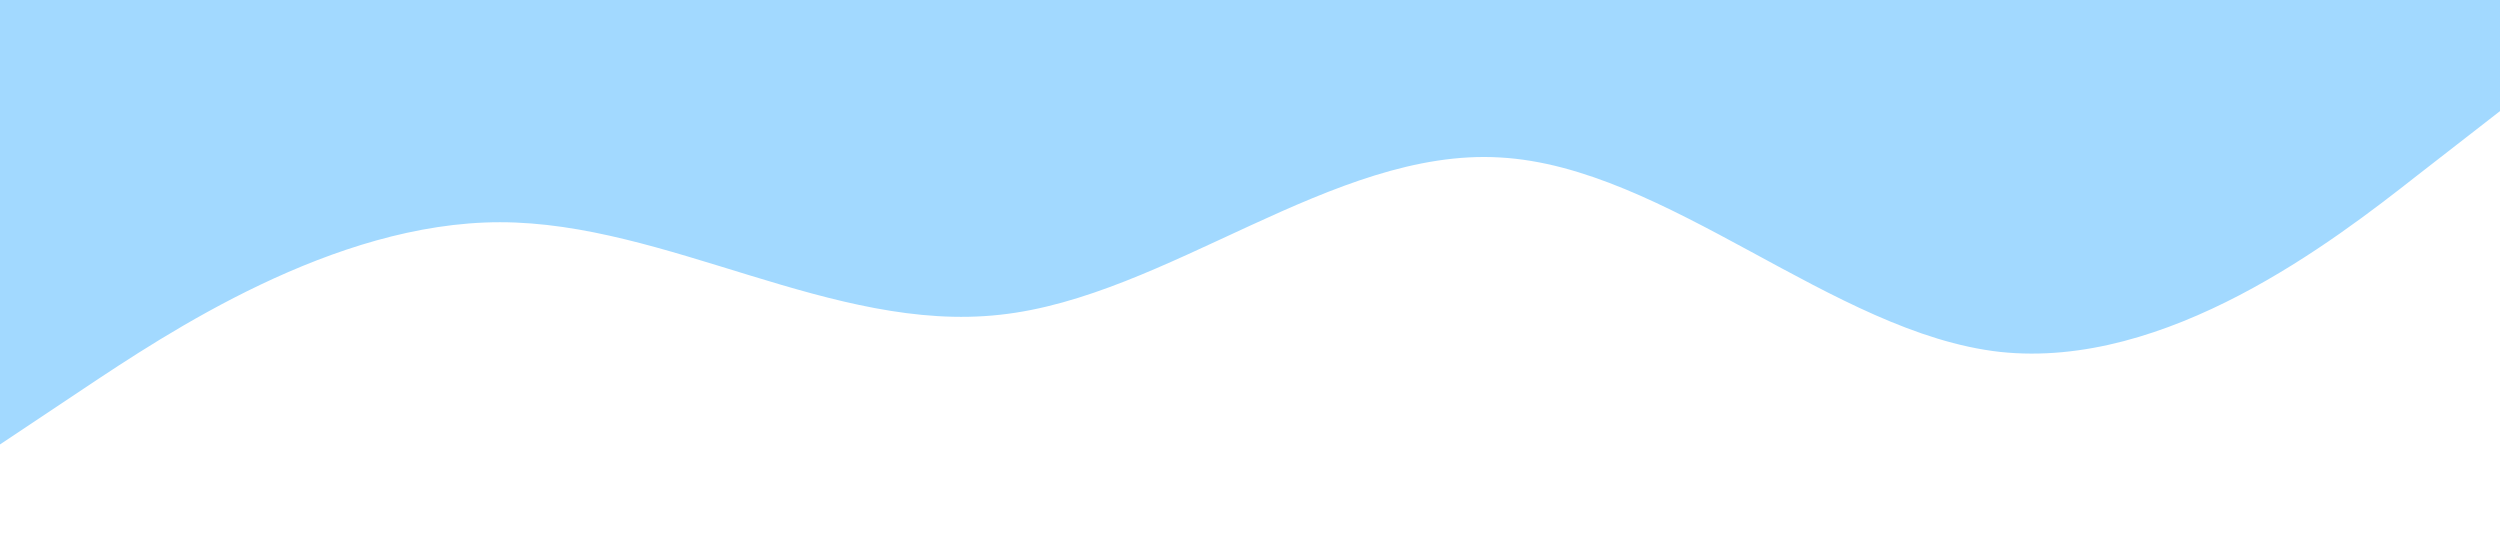
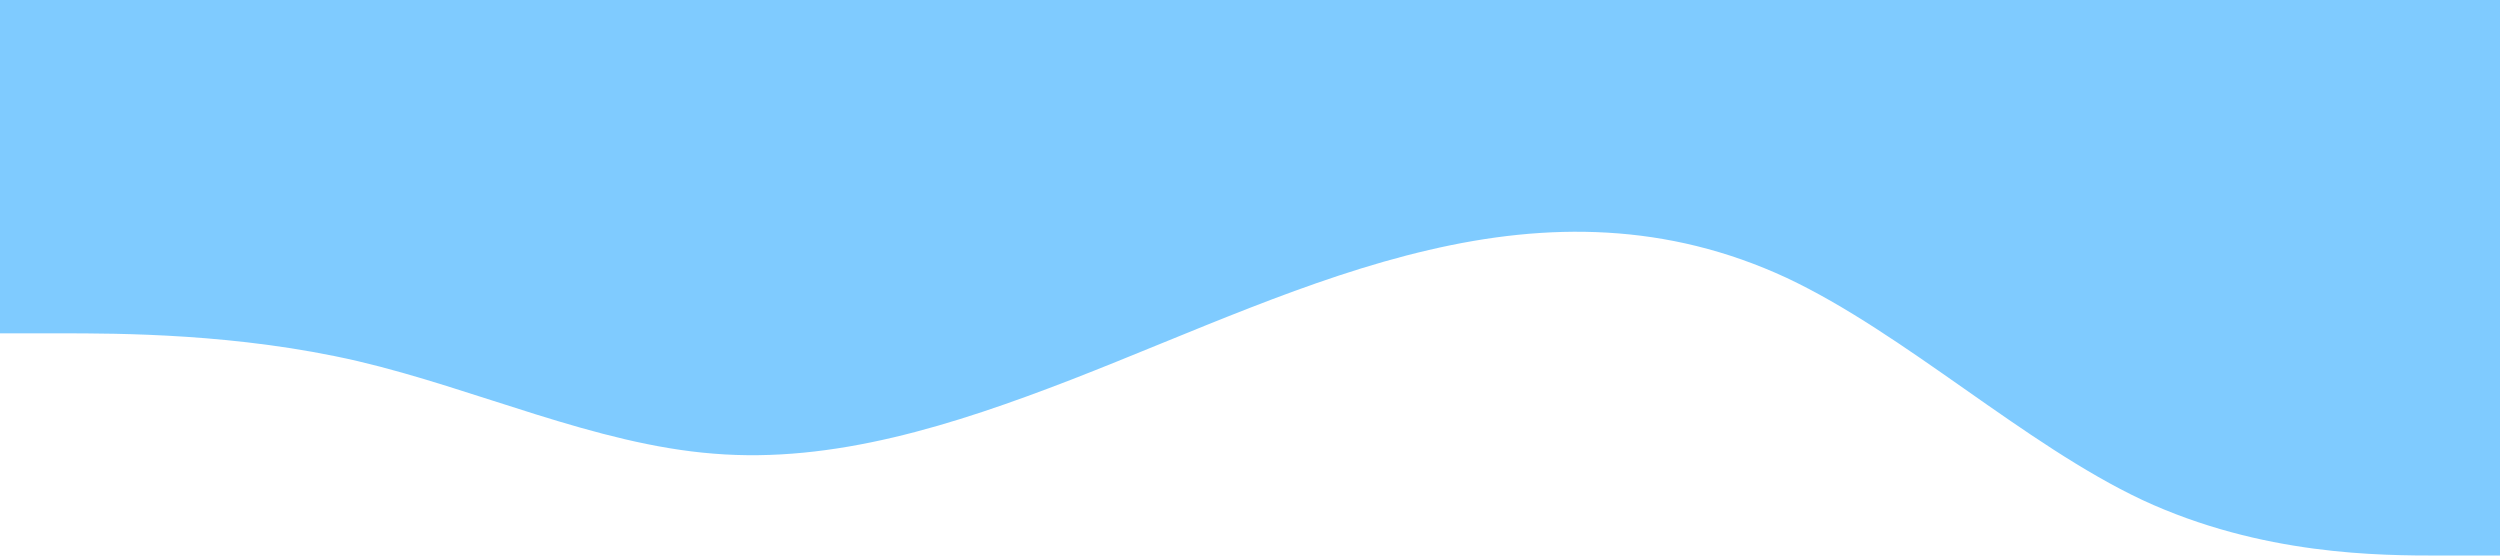
<svg xmlns="http://www.w3.org/2000/svg" viewBox="0 0 1440 320">
-   <path fill="#a2d9ff" fill-opacity="1" d="M0,256L48,224C96,192,192,128,288,128C384,128,480,192,576,181.3C672,171,768,85,864,90.7C960,96,1056,192,1152,202.7C1248,213,1344,139,1392,101.3L1440,64L1440,0L1392,0C1344,0,1248,0,1152,0C1056,0,960,0,864,0C768,0,672,0,576,0C480,0,384,0,288,0C192,0,96,0,48,0L0,0Z" />
+   <path fill="#0099ff" fill-opacity="0.5" d="M0,192L34.3,192C68.6,192,137,192,206,208C274.3,224,343,256,411,261.3C480,267,549,245,617,218.7C685.7,192,754,160,823,144C891.4,128,960,128,1029,160C1097.1,192,1166,256,1234,288C1302.9,320,1371,320,1406,320L1440,320L1440,0L1405.7,0C1371.4,0,1303,0,1234,0C1165.7,0,1097,0,1029,0C960,0,891,0,823,0C754.3,0,686,0,617,0C548.6,0,480,0,411,0C342.9,0,274,0,206,0C137.1,0,69,0,34,0L0,0Z" />
</svg>
